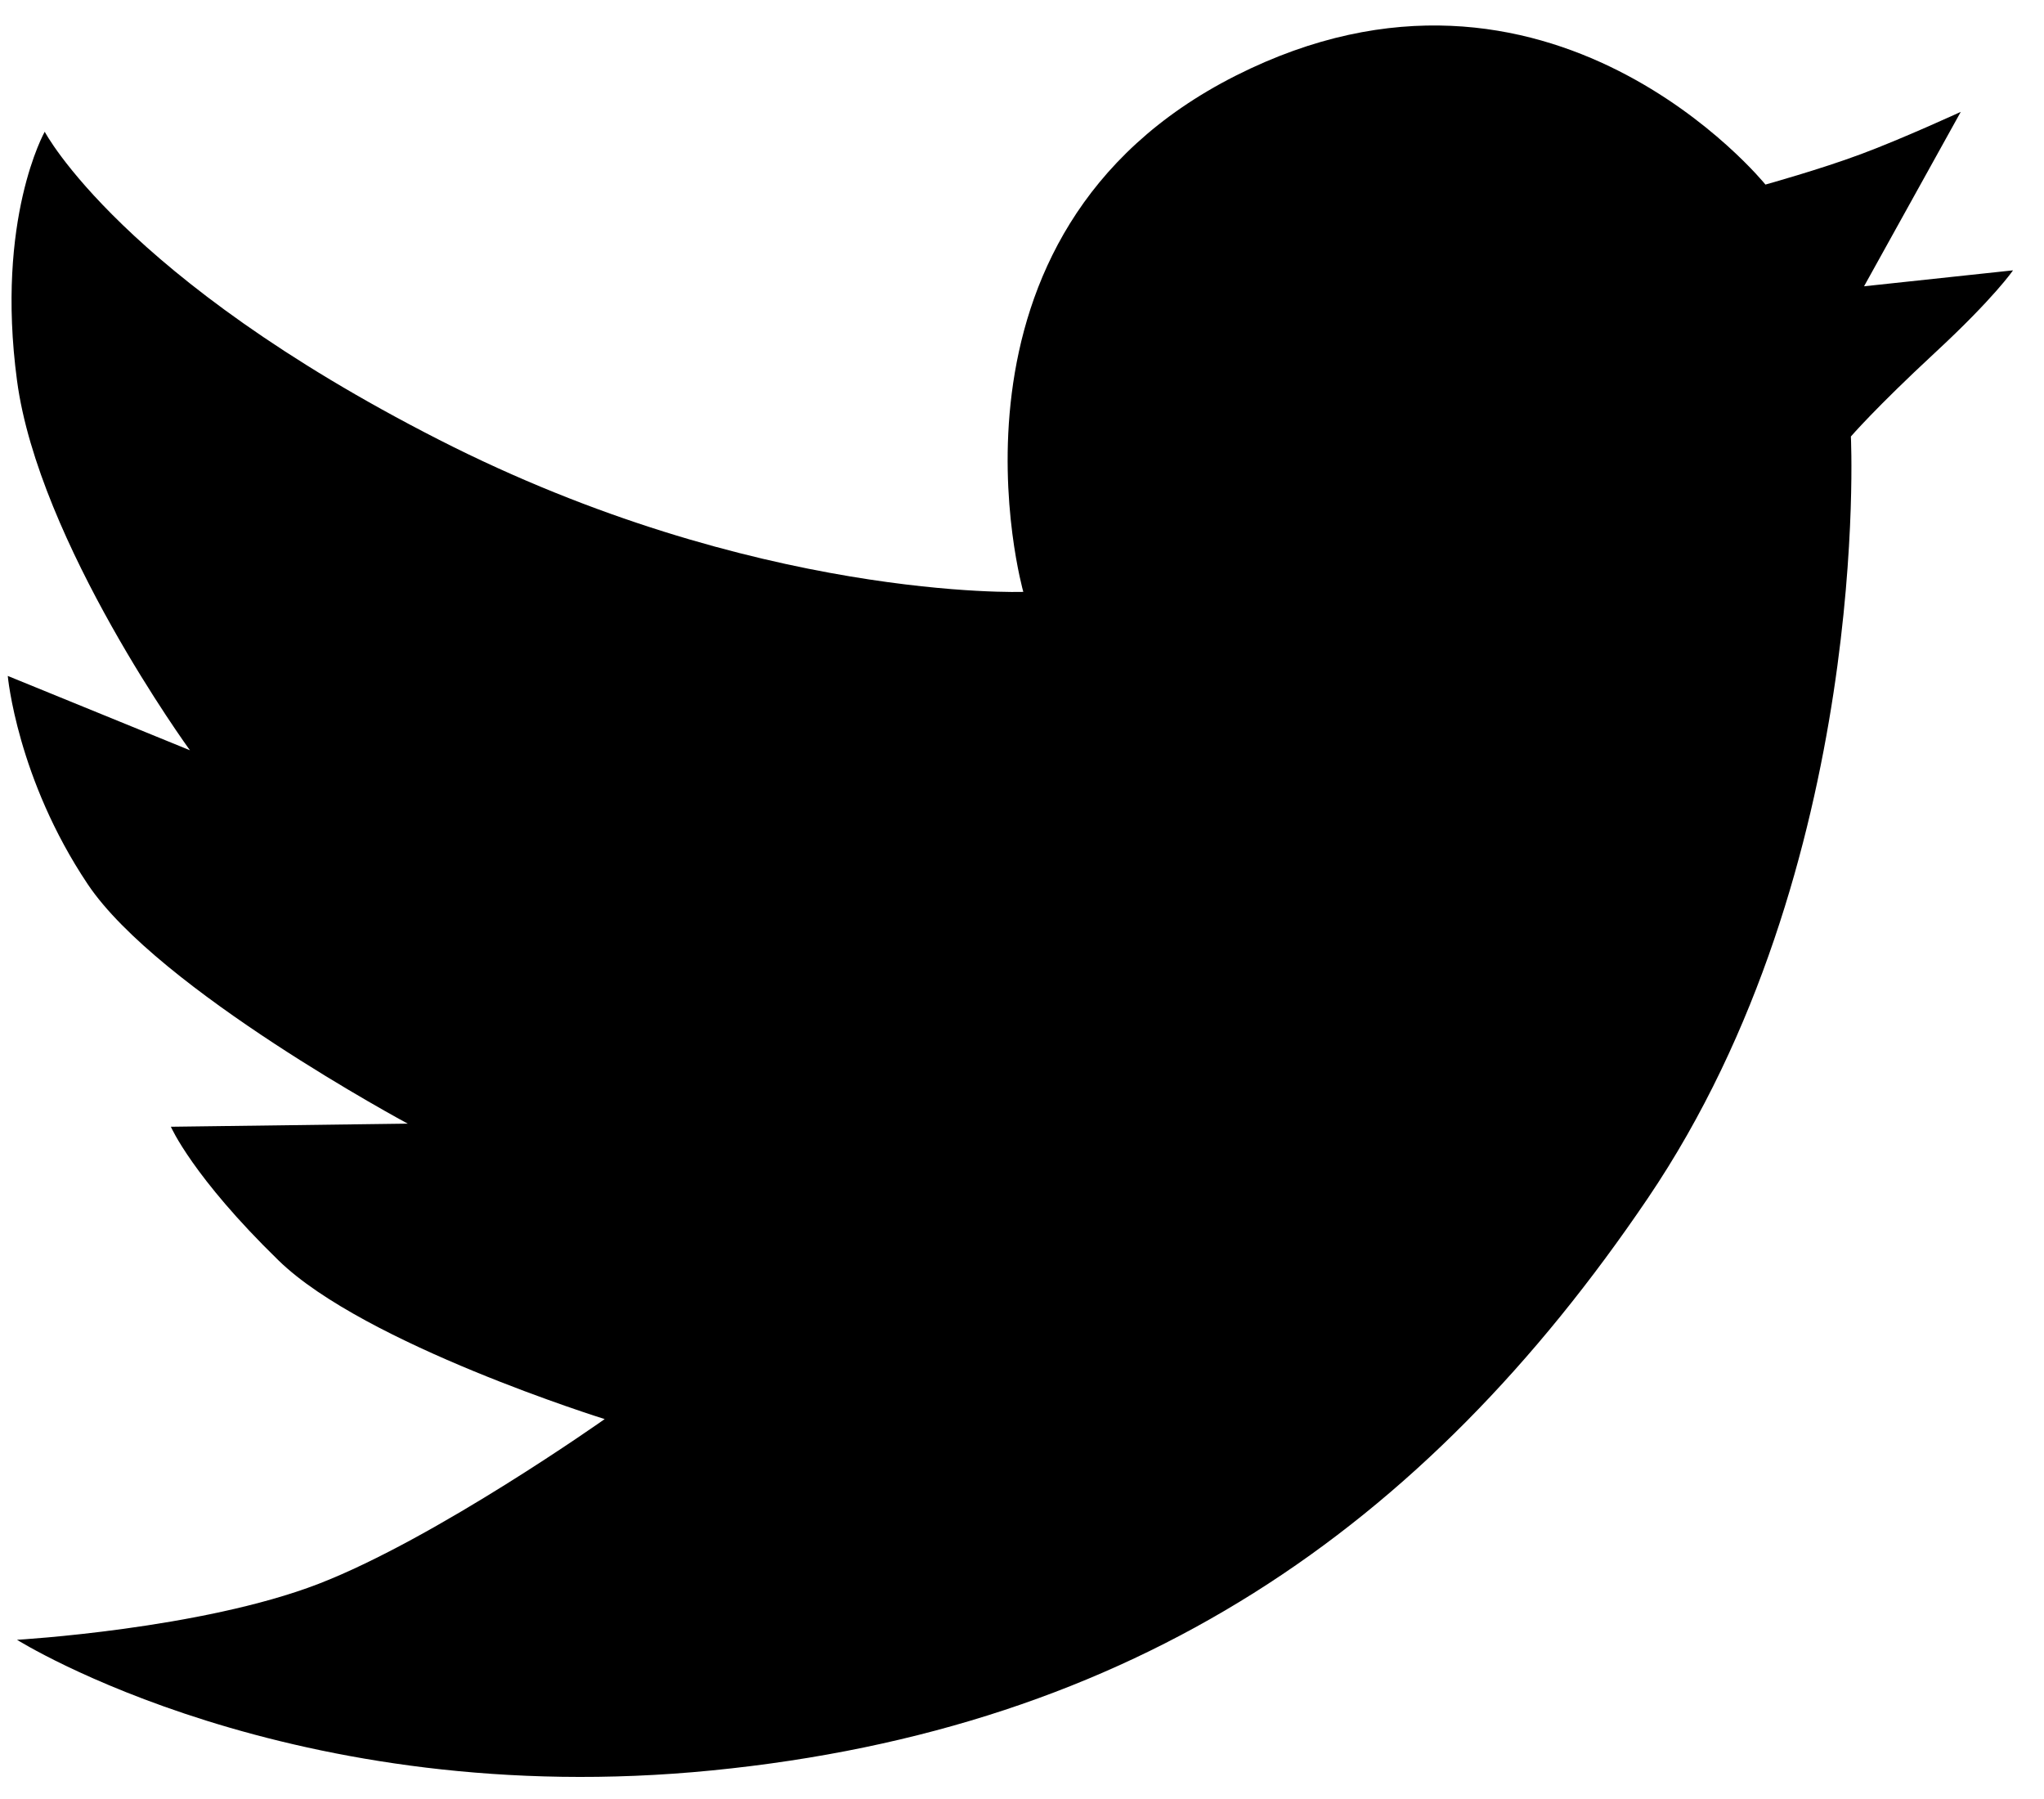
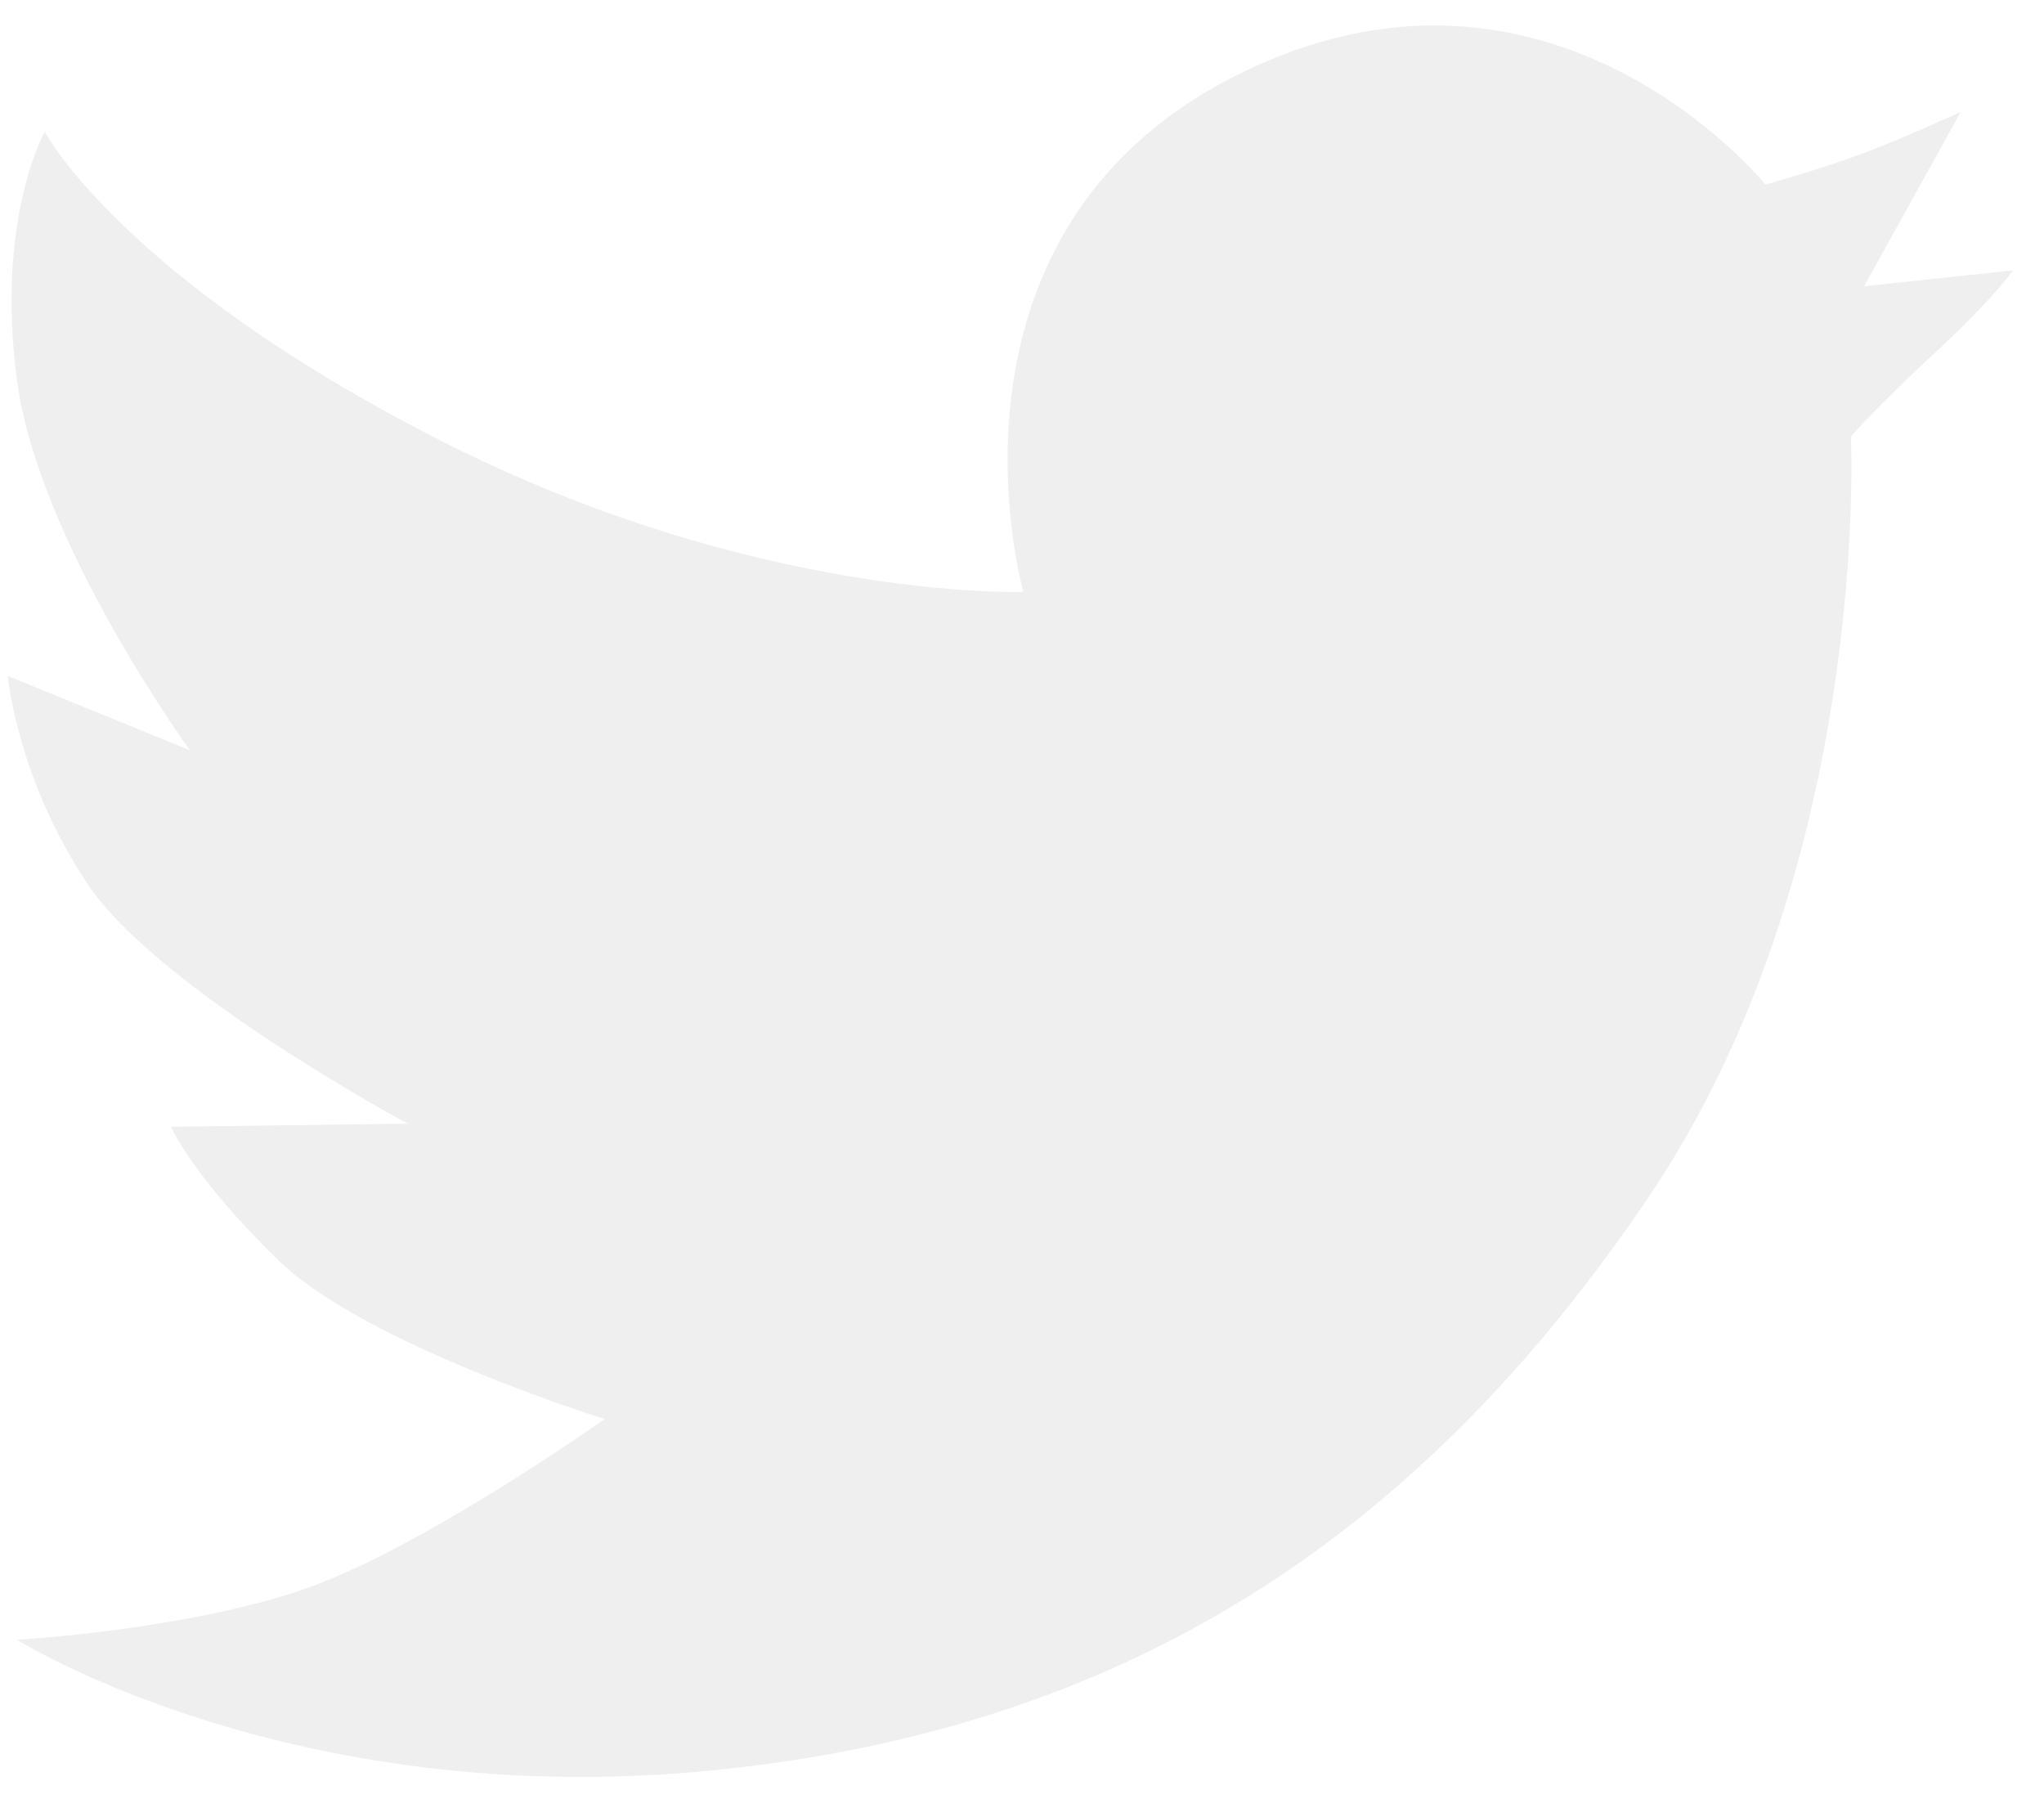
<svg xmlns="http://www.w3.org/2000/svg" width="25px" height="22px" viewBox="0 0 25 22" version="1.1">
  <defs />
  <g id="Page-1" stroke="none" stroke-width="1" fill="none" fill-rule="evenodd">
-     <g id="Desktop-HD-Copy-5" transform="translate(-1265, -2107)" fill-rule="nonzero" fill="#000000">
+     <g id="Desktop-HD-Copy-5" transform="translate(-1265, -2107)" fill-rule="nonzero" fill="#efefef">
      <g id="twitter" transform="translate(1265, 2107)">
        <g id="twitter_L">
          <g id="Page-1">
            <g id="Artboard-1">
              <g id="line-icons">
                <g id="row-4-line-icons">
                  <path d="M5.364,5.375 C9.24,7.353 12.516,7.238 12.516,7.238 C12.516,7.238 11.274,2.866 15.113,0.926 C18.952,-1.013 21.593,2.257 21.593,2.257 C21.593,2.257 22.263,2.071 22.761,1.885 C23.26,1.7 23.982,1.368 23.982,1.368 L22.799,3.501 L24.621,3.306 C24.621,3.306 24.396,3.638 23.667,4.313 C22.938,4.989 22.638,5.338 22.638,5.338 C22.638,5.338 22.898,10.601 20.154,14.654 C17.41,18.706 13.864,21.139 8.713,21.65 C3.562,22.162 0.208,20.053 0.208,20.053 C0.208,20.053 2.461,19.923 3.896,19.369 C5.332,18.814 7.396,17.354 7.396,17.354 C7.396,17.354 4.461,16.441 3.407,15.414 C2.353,14.388 2.09,13.779 2.09,13.779 L4.987,13.741 C4.987,13.741 1.939,12.106 1.073,10.813 C0.208,9.521 0.095,8.266 0.095,8.266 L2.323,9.175 C2.323,9.175 0.471,6.631 0.208,4.653 C-0.056,2.676 0.547,1.611 0.547,1.611 C0.547,1.611 1.487,3.398 5.364,5.375 Z" id="twitter_L" />
                </g>
              </g>
            </g>
          </g>
        </g>
      </g>
    </g>
  </g>
</svg>
